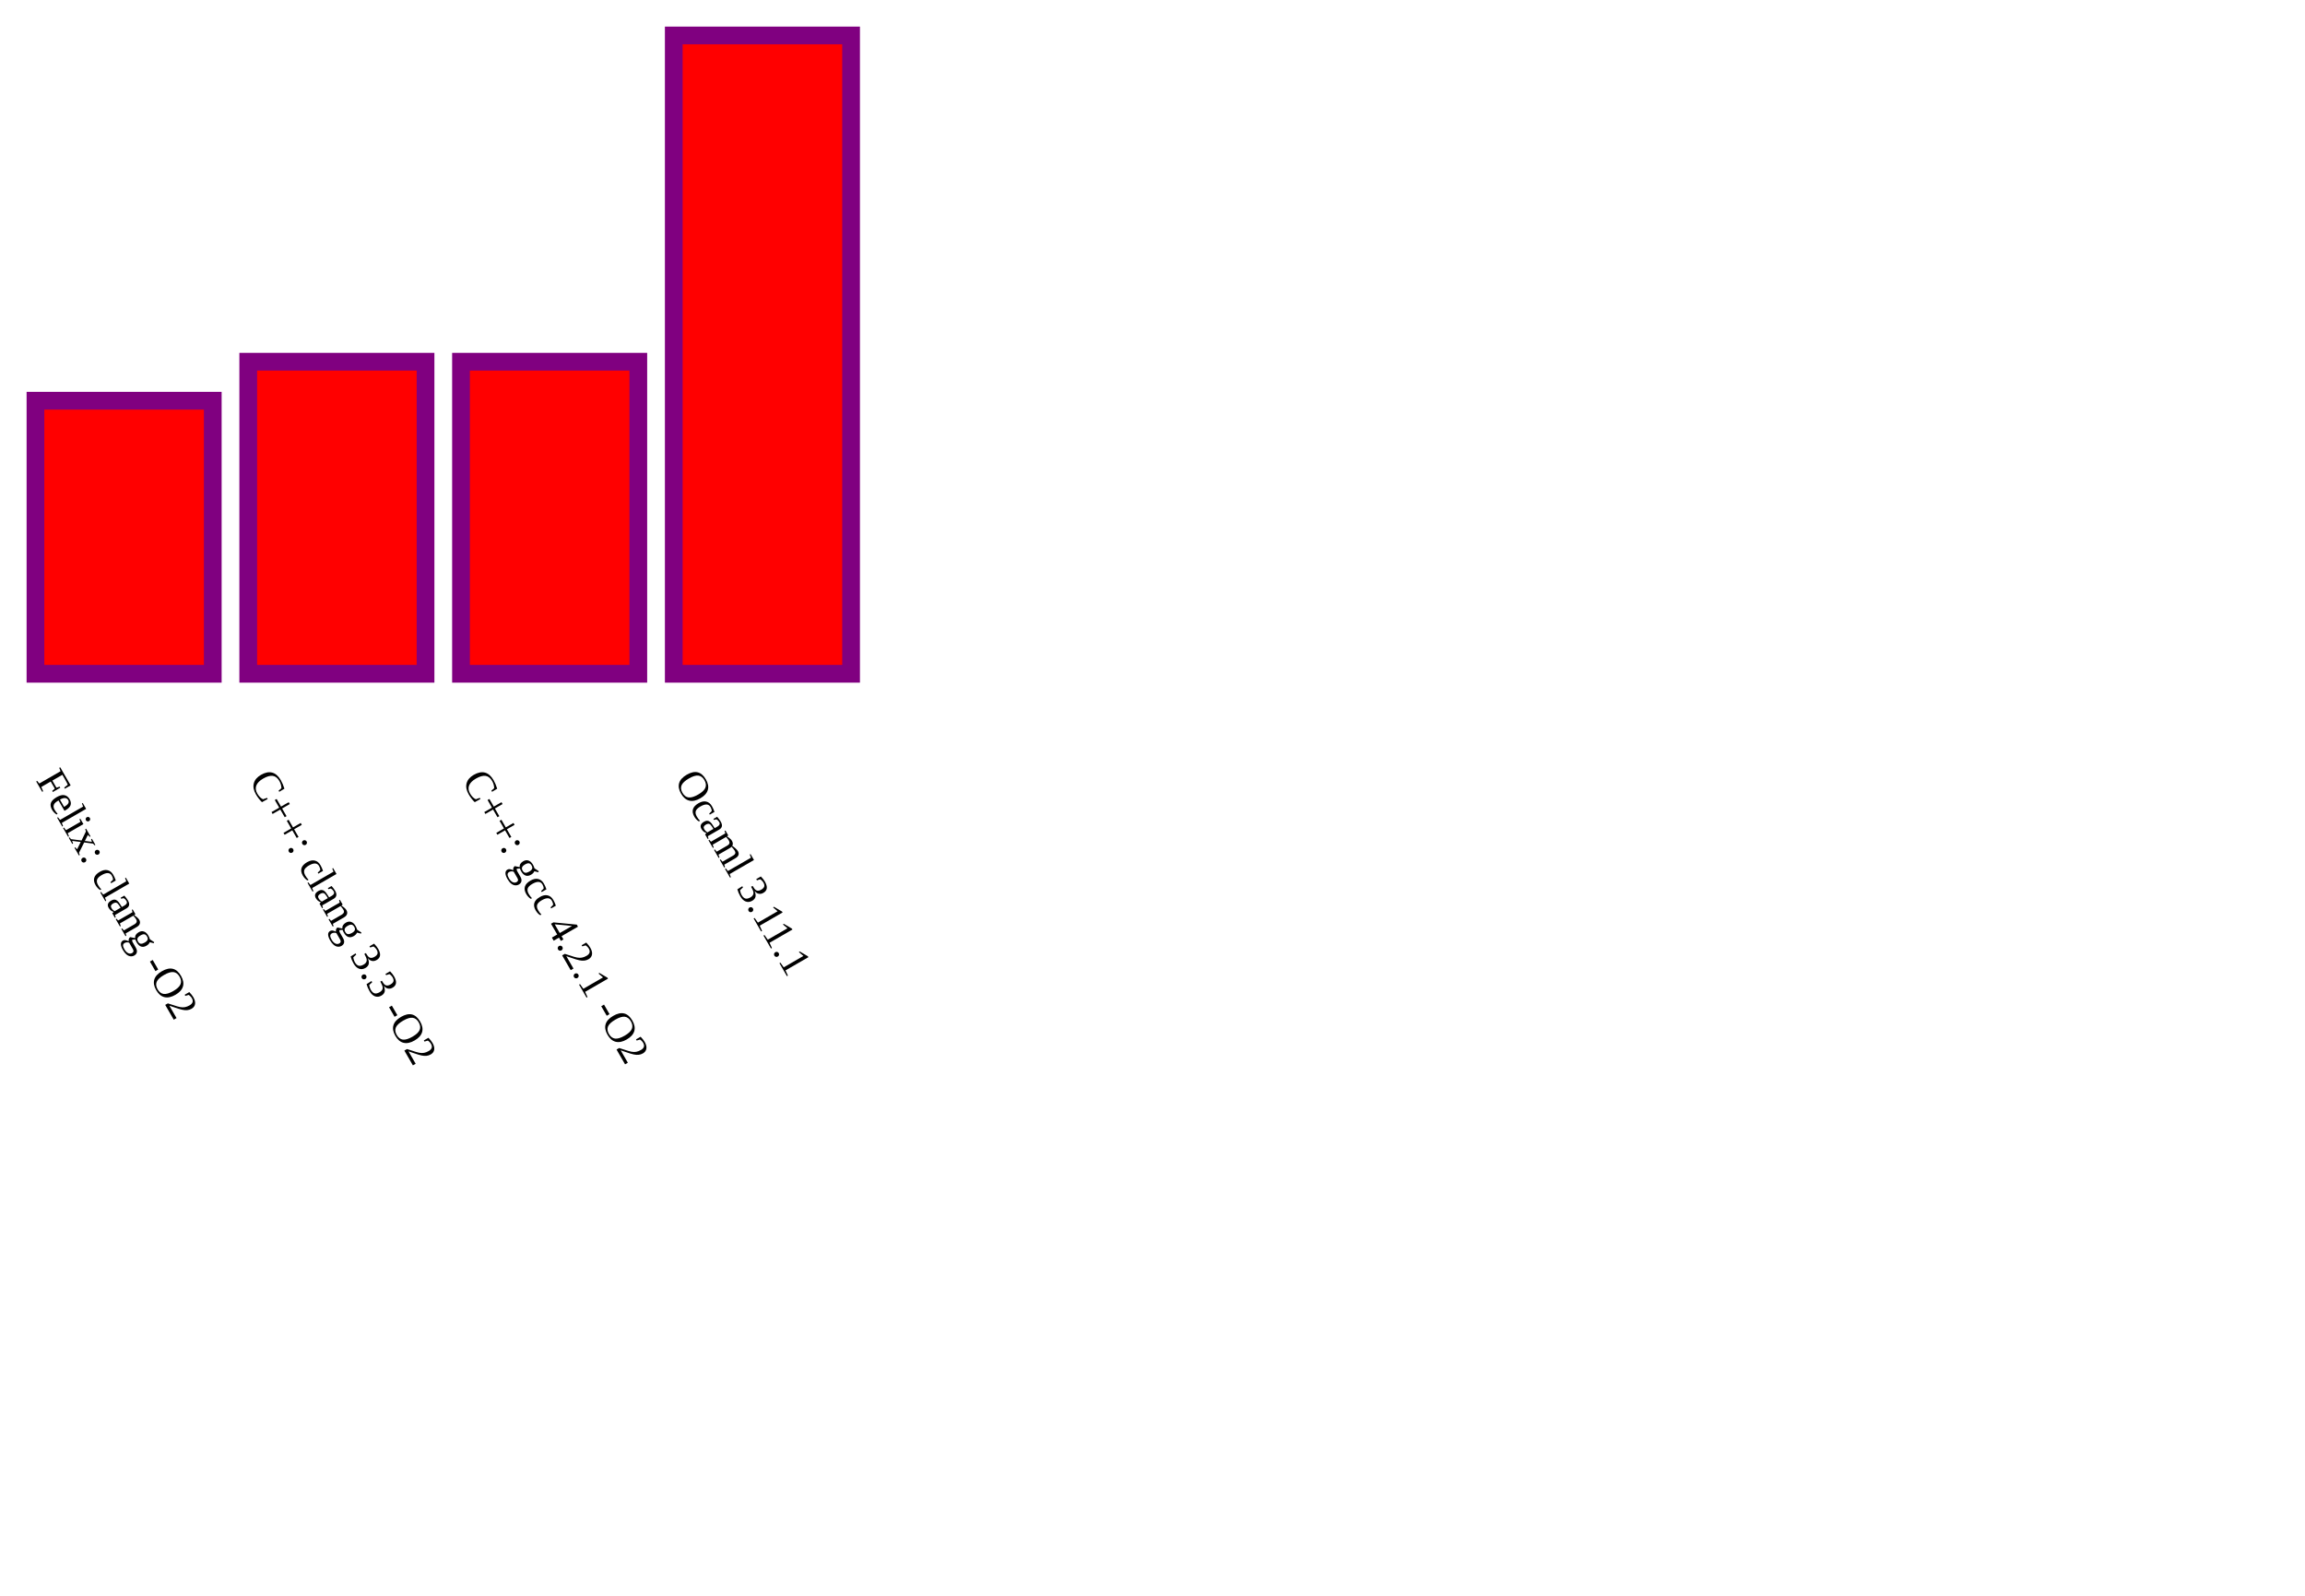
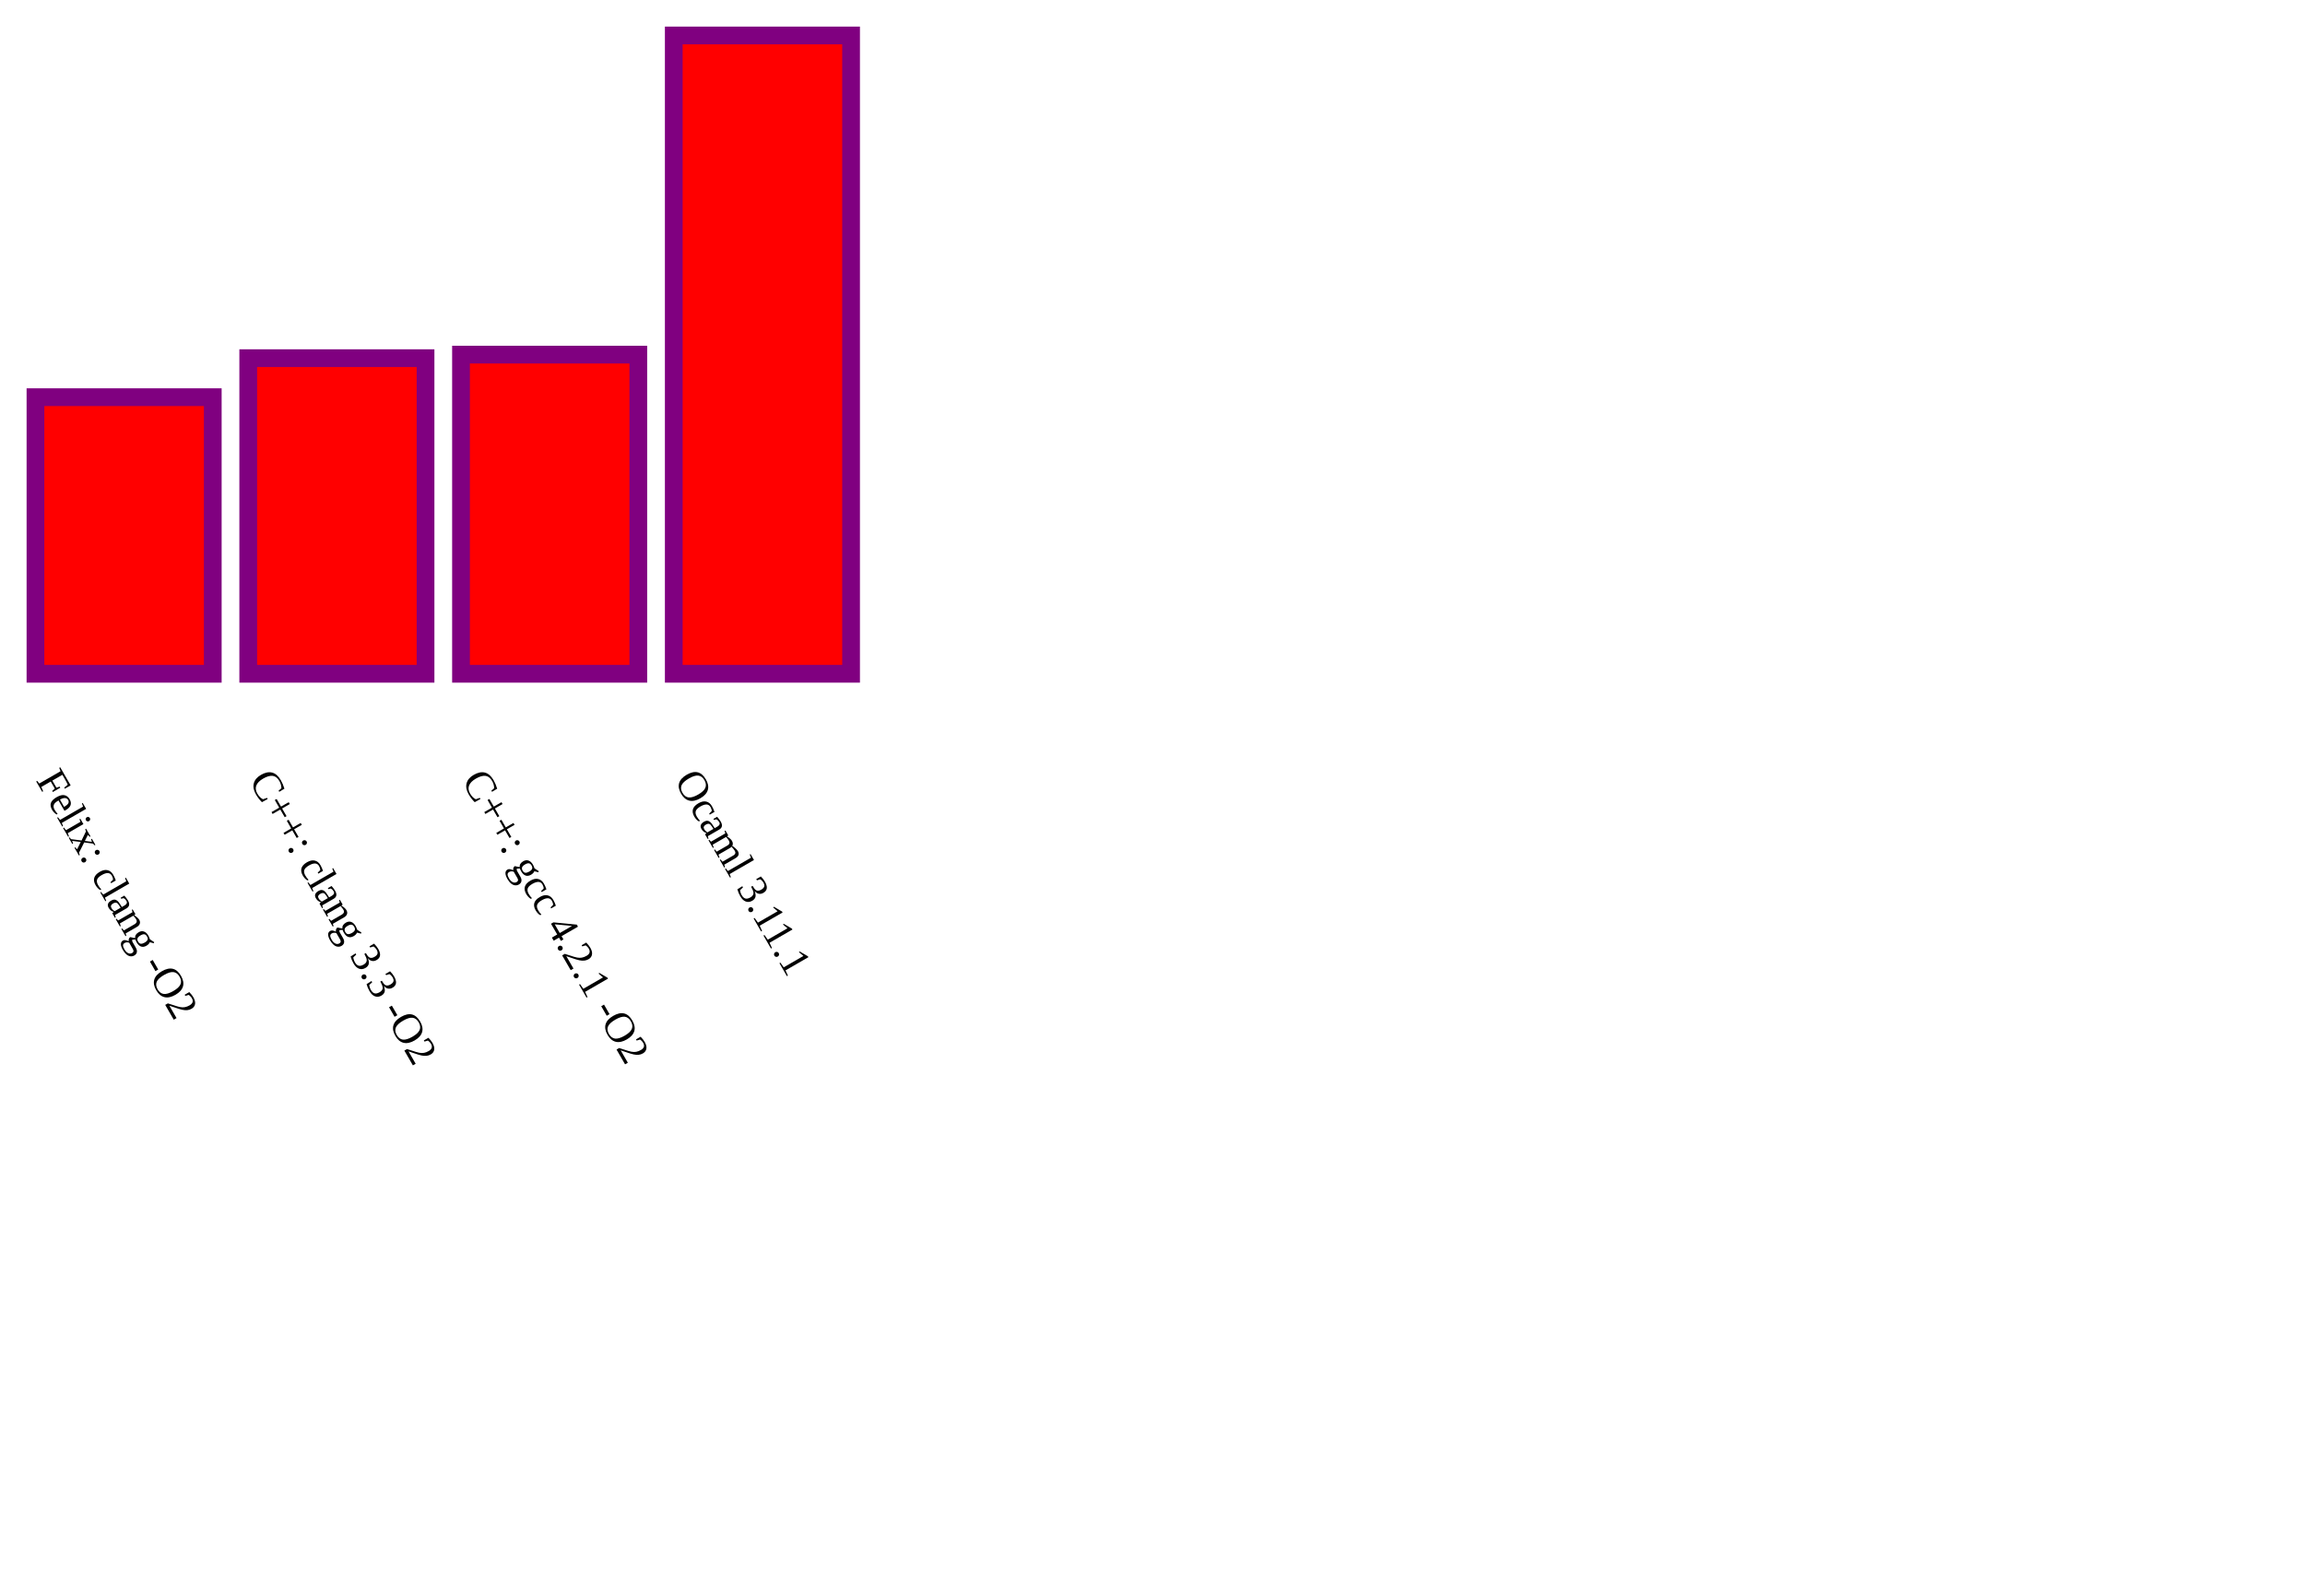
<svg xmlns="http://www.w3.org/2000/svg" version="1.1" width="650" height="450" viewBox="0 0 650 450" preserveAspectRatio="none">
-   <rect x="10" y="113" width="50" height="77" style="fill:red;stroke:purple;stroke-width:5;" />
+   <rect x="10" y="112" width="50" height="78" style="fill:red;stroke:purple;stroke-width:5;" />
  <text x="10" y="220" transform="rotate(60 10,220)">Felix: clang -O2</text>
-   <rect x="70" y="102" width="50" height="88" style="fill:red;stroke:purple;stroke-width:5;" />
+   <rect x="70" y="101" width="50" height="89" style="fill:red;stroke:purple;stroke-width:5;" />
  <text x="70" y="220" transform="rotate(60 70,220)">C++: clang 3.3 -O2</text>
-   <rect x="130" y="102" width="50" height="88" style="fill:red;stroke:purple;stroke-width:5;" />
+   <rect x="130" y="100" width="50" height="90" style="fill:red;stroke:purple;stroke-width:5;" />
  <text x="130" y="220" transform="rotate(60 130,220)">C++: gcc 4.2.1 -O2</text>
  <rect x="190" y="10" width="50" height="180" style="fill:red;stroke:purple;stroke-width:5;" />
  <text x="190" y="220" transform="rotate(60 190,220)">Ocaml 3.11.1</text>
</svg>
